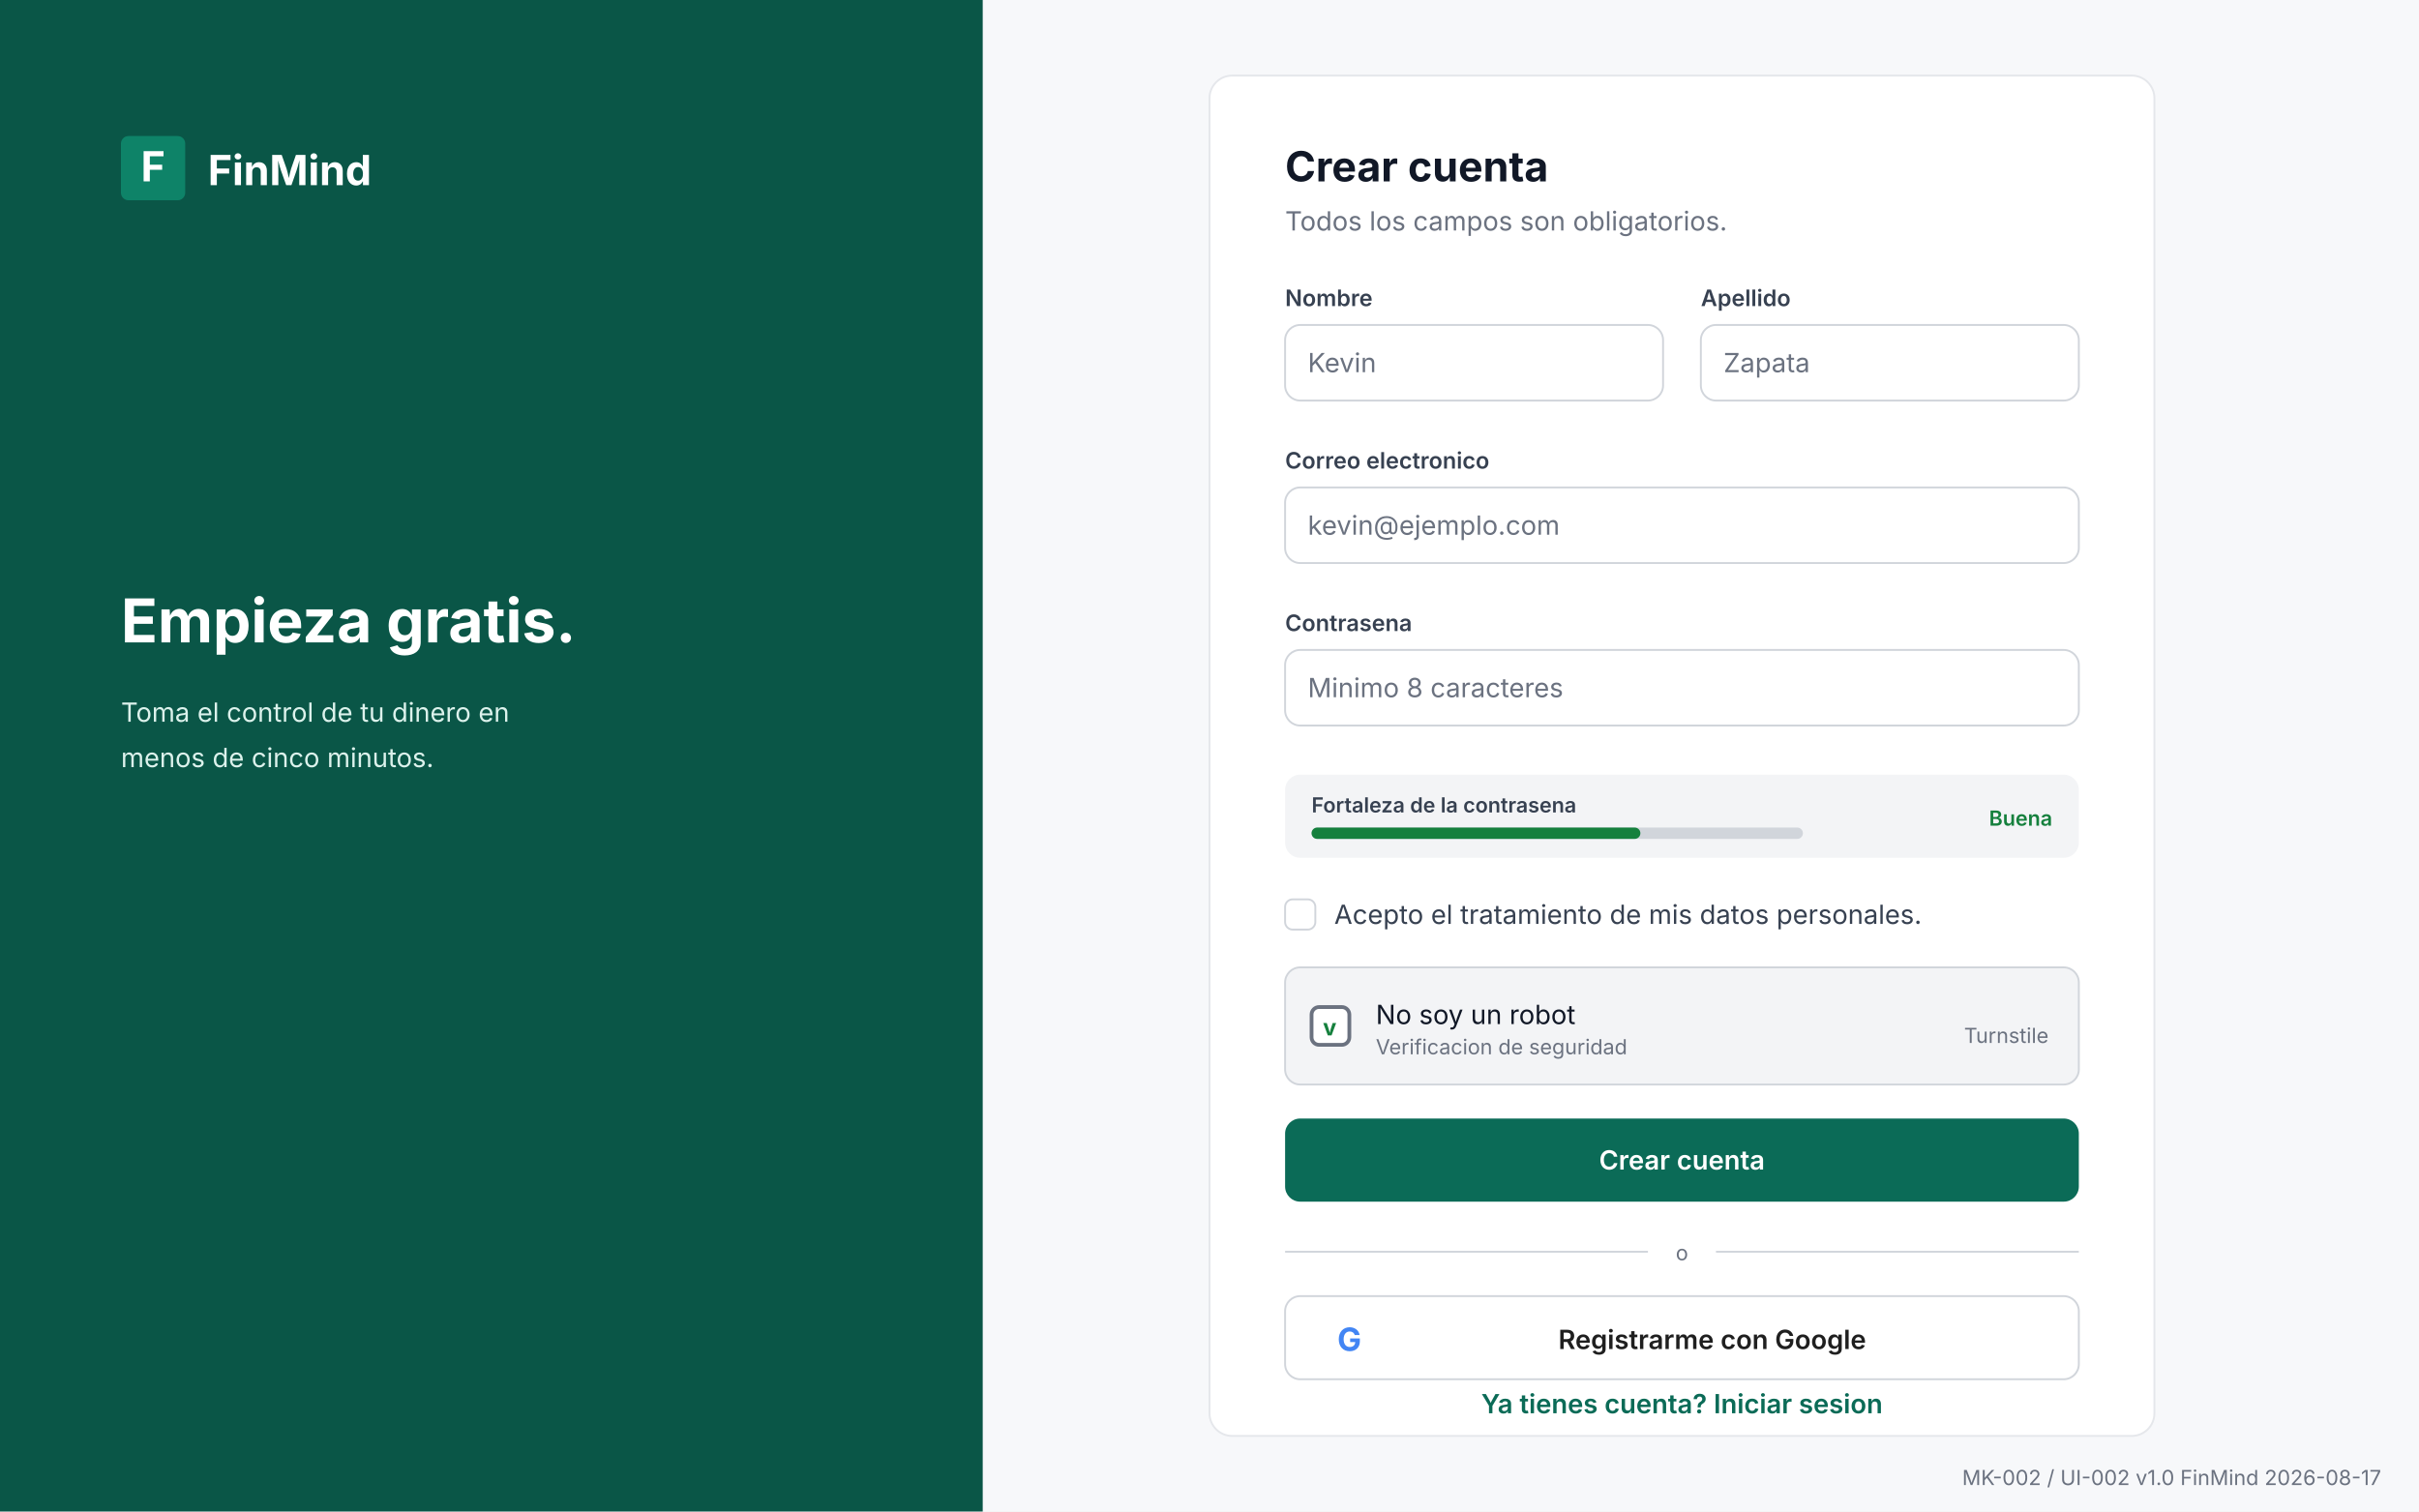
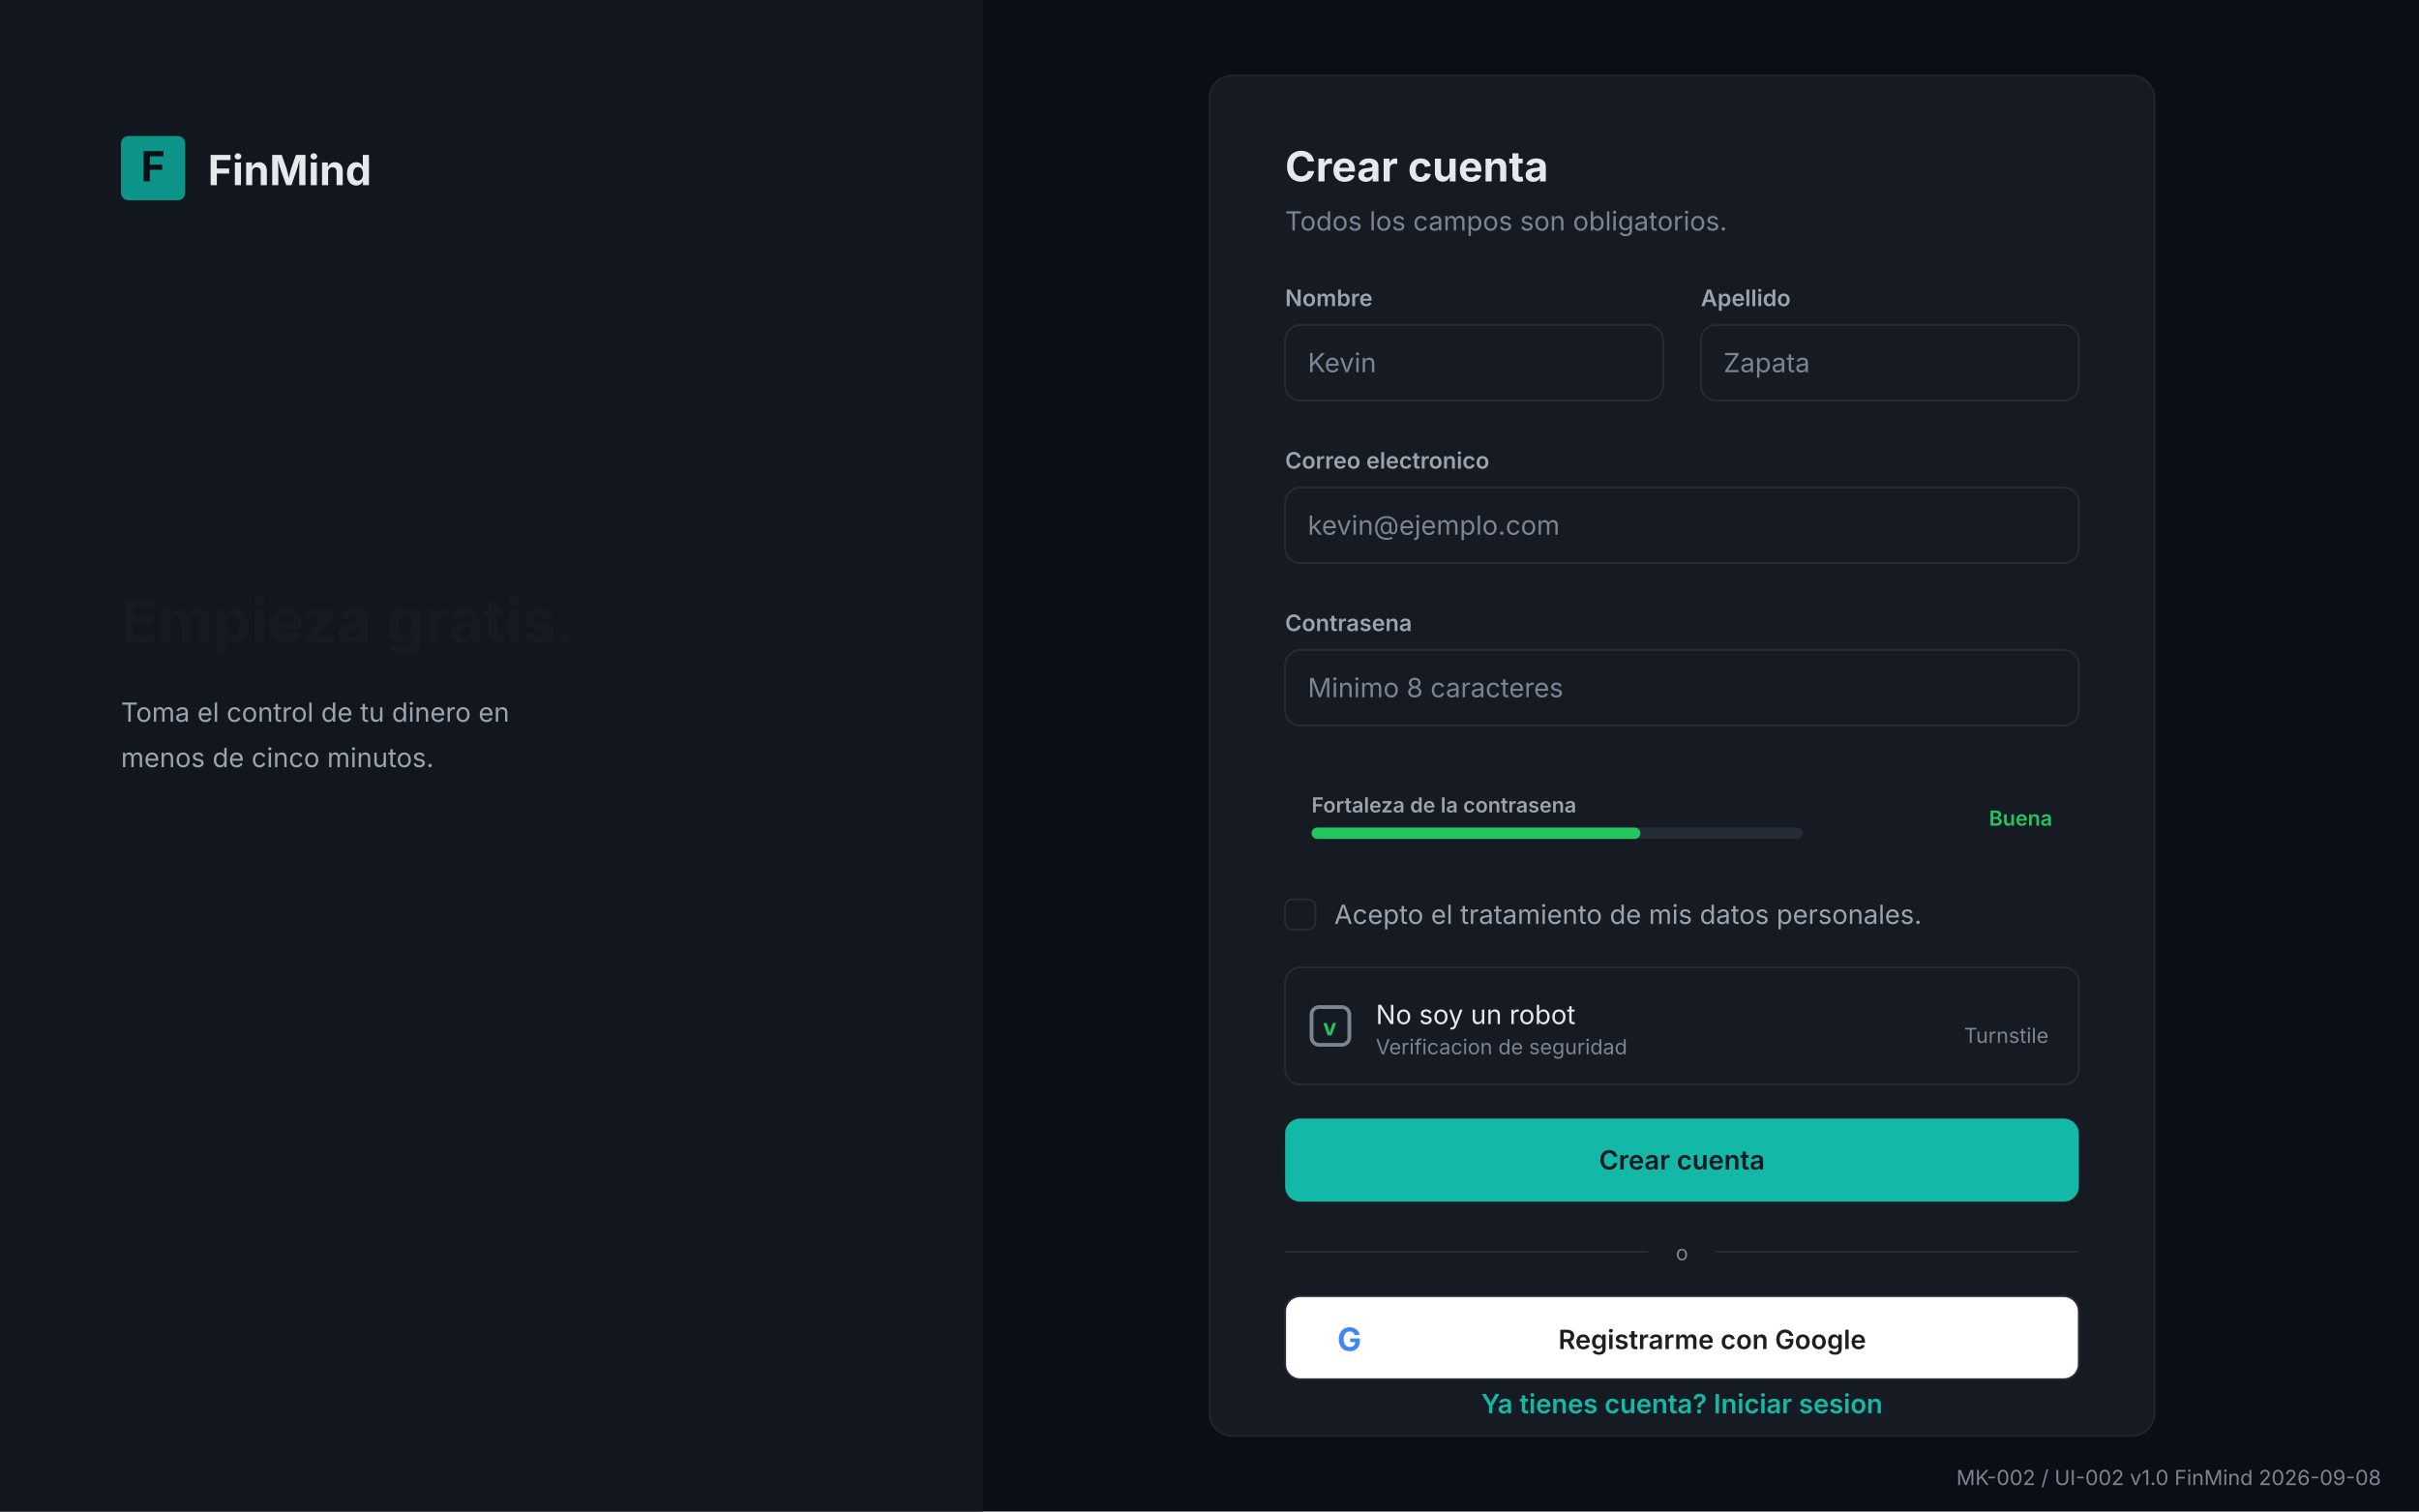
<svg xmlns="http://www.w3.org/2000/svg" viewBox="0 0 1280 800" width="1280" height="800" role="img" aria-labelledby="t d">
-   <rect x="0" y="0" width="1280" height="800" rx="0" fill="#F7F8FA" />
-   <rect x="0" y="0" width="520" height="800" rx="0" fill="#0A5647" />
-   <rect x="64" y="72" width="34" height="34" rx="4" fill="#0E8368" />
-   <text x="81" y="96" font-family="Inter, 'Segoe UI', system-ui, sans-serif" font-size="22" font-weight="700" fill="#FFFFFF" text-anchor="middle">F</text>
-   <text x="110" y="98" font-family="Inter, 'Segoe UI', system-ui, sans-serif" font-size="22" font-weight="700" fill="#FFFFFF" text-anchor="start">FinMind</text>
-   <text x="64" y="340" font-family="Inter, 'Segoe UI', system-ui, sans-serif" font-size="32" font-weight="700" fill="#FFFFFF" text-anchor="start">Empieza gratis.</text>
-   <text x="64" y="382" font-family="Inter, 'Segoe UI', system-ui, sans-serif" font-size="14" font-weight="400" fill="#DCF2EC" text-anchor="start">Toma el control de tu dinero en</text>
-   <text x="64" y="406" font-family="Inter, 'Segoe UI', system-ui, sans-serif" font-size="14" font-weight="400" fill="#DCF2EC" text-anchor="start">menos de cinco minutos.</text>
-   <rect x="640" y="40" width="500" height="720" rx="12" fill="#FFFFFF" stroke="#E5E7EB" stroke-width="1" />
-   <text x="680" y="96" font-family="Inter, 'Segoe UI', system-ui, sans-serif" font-size="22" font-weight="700" fill="#111827" text-anchor="start">Crear cuenta</text>
-   <text x="680" y="122" font-family="Inter, 'Segoe UI', system-ui, sans-serif" font-size="14" font-weight="400" fill="#6B7280" text-anchor="start">Todos los campos son obligatorios.</text>
-   <text x="680" y="162" font-family="Inter, 'Segoe UI', system-ui, sans-serif" font-size="12" font-weight="600" fill="#374151" text-anchor="start">Nombre</text>
-   <rect x="680" y="172" width="200" height="40" rx="8" fill="#FFFFFF" stroke="#D1D5DB" stroke-width="1" />
-   <text x="692" y="197" font-family="Inter, 'Segoe UI', system-ui, sans-serif" font-size="14" font-weight="400" fill="#6B7280" text-anchor="start">Kevin</text>
-   <text x="900" y="162" font-family="Inter, 'Segoe UI', system-ui, sans-serif" font-size="12" font-weight="600" fill="#374151" text-anchor="start">Apellido</text>
-   <rect x="900" y="172" width="200" height="40" rx="8" fill="#FFFFFF" stroke="#D1D5DB" stroke-width="1" />
-   <text x="912" y="197" font-family="Inter, 'Segoe UI', system-ui, sans-serif" font-size="14" font-weight="400" fill="#6B7280" text-anchor="start">Zapata</text>
-   <text x="680" y="248" font-family="Inter, 'Segoe UI', system-ui, sans-serif" font-size="12" font-weight="600" fill="#374151" text-anchor="start">Correo electronico</text>
-   <rect x="680" y="258" width="420" height="40" rx="8" fill="#FFFFFF" stroke="#D1D5DB" stroke-width="1" />
-   <text x="692" y="283" font-family="Inter, 'Segoe UI', system-ui, sans-serif" font-size="14" font-weight="400" fill="#6B7280" text-anchor="start">kevin@ejemplo.com</text>
-   <text x="680" y="334" font-family="Inter, 'Segoe UI', system-ui, sans-serif" font-size="12" font-weight="600" fill="#374151" text-anchor="start">Contrasena</text>
-   <rect x="680" y="344" width="420" height="40" rx="8" fill="#FFFFFF" stroke="#D1D5DB" stroke-width="1" />
-   <text x="692" y="369" font-family="Inter, 'Segoe UI', system-ui, sans-serif" font-size="14" font-weight="400" fill="#6B7280" text-anchor="start">Minimo 8 caracteres</text>
-   <rect x="680" y="410" width="420" height="44" rx="8" fill="#F3F4F6" />
-   <text x="694" y="430" font-family="Inter, 'Segoe UI', system-ui, sans-serif" font-size="11" font-weight="600" fill="#374151" text-anchor="start">Fortaleza de la contrasena</text>
-   <rect x="694" y="438" width="260" height="6" rx="3" fill="#D1D5DB" />
-   <rect x="694" y="438" width="174" height="6" rx="3" fill="#15803D" />
-   <text x="1086" y="437" font-family="Inter, 'Segoe UI', system-ui, sans-serif" font-size="11" font-weight="600" fill="#15803D" text-anchor="end">Buena</text>
-   <rect x="680" y="476" width="16" height="16" rx="4" fill="#FFFFFF" stroke="#D1D5DB" stroke-width="1" />
-   <text x="706" y="489" font-family="Inter, 'Segoe UI', system-ui, sans-serif" font-size="14" font-weight="400" fill="#374151" text-anchor="start">Acepto el tratamiento de mis datos personales.</text>
-   <rect x="680" y="512" width="420" height="62" rx="8" fill="#F3F4F6" stroke="#D1D5DB" stroke-width="1" />
-   <rect x="694" y="533" width="20" height="20" rx="4" fill="#FFFFFF" stroke="#6B7280" stroke-width="2" />
-   <text x="700" y="548" font-family="Inter, 'Segoe UI', system-ui, sans-serif" font-size="12" font-weight="700" fill="#15803D" text-anchor="start">v</text>
-   <text x="728" y="542" font-family="Inter, 'Segoe UI', system-ui, sans-serif" font-size="14" font-weight="400" fill="#111827" text-anchor="start">No soy un robot</text>
-   <text x="728" y="558" font-family="Inter, 'Segoe UI', system-ui, sans-serif" font-size="11" font-weight="400" fill="#6B7280" text-anchor="start">Verificacion de seguridad</text>
-   <text x="1084" y="552" font-family="Inter, 'Segoe UI', system-ui, sans-serif" font-size="11" font-weight="400" fill="#6B7280" text-anchor="end">Turnstile</text>
-   <rect x="680" y="592" width="420" height="44" rx="8" fill="#0B6B57" />
-   <text x="890.0" y="619.0" font-family="Inter, 'Segoe UI', system-ui, sans-serif" font-size="14" font-weight="600" fill="#FFFFFF" text-anchor="middle">Crear cuenta</text>
-   <rect x="680" y="662" width="192.0" height="1" rx="0" fill="#D1D5DB" />
-   <rect x="908.0" y="662" width="192.0" height="1" rx="0" fill="#D1D5DB" />
-   <text x="890.0" y="667" font-family="Inter, 'Segoe UI', system-ui, sans-serif" font-size="11" font-weight="400" fill="#6B7280" text-anchor="middle">o</text>
-   <rect x="680" y="686" width="420" height="44" rx="8" fill="#FFFFFF" stroke="#D1D5DB" stroke-width="1" />
+   <rect x="0" y="0" width="1280" height="800" rx="0" fill="#0B0E14" />
+   <rect x="0" y="0" width="520" height="800" rx="0" fill="#12171F" />
+   <rect x="64" y="72" width="34" height="34" rx="4" fill="#0D9488" />
+   <text x="81" y="96" font-family="Inter, 'Segoe UI', system-ui, sans-serif" font-size="22" font-weight="700" fill="#0B0E14" text-anchor="middle">F</text>
+   <text x="110" y="98" font-family="Inter, 'Segoe UI', system-ui, sans-serif" font-size="22" font-weight="700" fill="#E6E8EC" text-anchor="start">FinMind</text>
+   <text x="64" y="340" font-family="Inter, 'Segoe UI', system-ui, sans-serif" font-size="32" font-weight="700" fill="#151A23" text-anchor="start">Empieza gratis.</text>
+   <text x="64" y="382" font-family="Inter, 'Segoe UI', system-ui, sans-serif" font-size="14" font-weight="400" fill="#9BA3AF" text-anchor="start">Toma el control de tu dinero en</text>
+   <text x="64" y="406" font-family="Inter, 'Segoe UI', system-ui, sans-serif" font-size="14" font-weight="400" fill="#9BA3AF" text-anchor="start">menos de cinco minutos.</text>
+   <rect x="640" y="40" width="500" height="720" rx="12" fill="#151A23" stroke="#1E2530" stroke-width="1" />
+   <text x="680" y="96" font-family="Inter, 'Segoe UI', system-ui, sans-serif" font-size="22" font-weight="700" fill="#E6E8EC" text-anchor="start">Crear cuenta</text>
+   <text x="680" y="122" font-family="Inter, 'Segoe UI', system-ui, sans-serif" font-size="14" font-weight="400" fill="#7C8493" text-anchor="start">Todos los campos son obligatorios.</text>
+   <text x="680" y="162" font-family="Inter, 'Segoe UI', system-ui, sans-serif" font-size="12" font-weight="600" fill="#9BA3AF" text-anchor="start">Nombre</text>
+   <rect x="680" y="172" width="200" height="40" rx="8" fill="#151A23" stroke="#252C38" stroke-width="1" />
+   <text x="692" y="197" font-family="Inter, 'Segoe UI', system-ui, sans-serif" font-size="14" font-weight="400" fill="#7C8493" text-anchor="start">Kevin</text>
+   <text x="900" y="162" font-family="Inter, 'Segoe UI', system-ui, sans-serif" font-size="12" font-weight="600" fill="#9BA3AF" text-anchor="start">Apellido</text>
+   <rect x="900" y="172" width="200" height="40" rx="8" fill="#151A23" stroke="#252C38" stroke-width="1" />
+   <text x="912" y="197" font-family="Inter, 'Segoe UI', system-ui, sans-serif" font-size="14" font-weight="400" fill="#7C8493" text-anchor="start">Zapata</text>
+   <text x="680" y="248" font-family="Inter, 'Segoe UI', system-ui, sans-serif" font-size="12" font-weight="600" fill="#9BA3AF" text-anchor="start">Correo electronico</text>
+   <rect x="680" y="258" width="420" height="40" rx="8" fill="#151A23" stroke="#252C38" stroke-width="1" />
+   <text x="692" y="283" font-family="Inter, 'Segoe UI', system-ui, sans-serif" font-size="14" font-weight="400" fill="#7C8493" text-anchor="start">kevin@ejemplo.com</text>
+   <text x="680" y="334" font-family="Inter, 'Segoe UI', system-ui, sans-serif" font-size="12" font-weight="600" fill="#9BA3AF" text-anchor="start">Contrasena</text>
+   <rect x="680" y="344" width="420" height="40" rx="8" fill="#151A23" stroke="#252C38" stroke-width="1" />
+   <text x="692" y="369" font-family="Inter, 'Segoe UI', system-ui, sans-serif" font-size="14" font-weight="400" fill="#7C8493" text-anchor="start">Minimo 8 caracteres</text>
+   <rect x="680" y="410" width="420" height="44" rx="8" fill="#151A23" />
+   <text x="694" y="430" font-family="Inter, 'Segoe UI', system-ui, sans-serif" font-size="11" font-weight="600" fill="#9BA3AF" text-anchor="start">Fortaleza de la contrasena</text>
+   <rect x="694" y="438" width="260" height="6" rx="3" fill="#252C38" />
+   <rect x="694" y="438" width="174" height="6" rx="3" fill="#22C55E" />
+   <text x="1086" y="437" font-family="Inter, 'Segoe UI', system-ui, sans-serif" font-size="11" font-weight="600" fill="#22C55E" text-anchor="end">Buena</text>
+   <rect x="680" y="476" width="16" height="16" rx="4" fill="#151A23" stroke="#252C38" stroke-width="1" />
+   <text x="706" y="489" font-family="Inter, 'Segoe UI', system-ui, sans-serif" font-size="14" font-weight="400" fill="#9BA3AF" text-anchor="start">Acepto el tratamiento de mis datos personales.</text>
+   <rect x="680" y="512" width="420" height="62" rx="8" fill="#151A23" stroke="#252C38" stroke-width="1" />
+   <rect x="694" y="533" width="20" height="20" rx="4" fill="#151A23" stroke="#7C8493" stroke-width="2" />
+   <text x="700" y="548" font-family="Inter, 'Segoe UI', system-ui, sans-serif" font-size="12" font-weight="700" fill="#22C55E" text-anchor="start">v</text>
+   <text x="728" y="542" font-family="Inter, 'Segoe UI', system-ui, sans-serif" font-size="14" font-weight="400" fill="#E6E8EC" text-anchor="start">No soy un robot</text>
+   <text x="728" y="558" font-family="Inter, 'Segoe UI', system-ui, sans-serif" font-size="11" font-weight="400" fill="#7C8493" text-anchor="start">Verificacion de seguridad</text>
+   <text x="1084" y="552" font-family="Inter, 'Segoe UI', system-ui, sans-serif" font-size="11" font-weight="400" fill="#7C8493" text-anchor="end">Turnstile</text>
+   <rect x="680" y="592" width="420" height="44" rx="8" fill="#14B8A6" />
+   <text x="890.0" y="619.0" font-family="Inter, 'Segoe UI', system-ui, sans-serif" font-size="14" font-weight="600" fill="#151A23" text-anchor="middle">Crear cuenta</text>
+   <rect x="680" y="662" width="192.0" height="1" rx="0" fill="#252C38" />
+   <rect x="908.0" y="662" width="192.0" height="1" rx="0" fill="#252C38" />
+   <text x="890.0" y="667" font-family="Inter, 'Segoe UI', system-ui, sans-serif" font-size="11" font-weight="400" fill="#7C8493" text-anchor="middle">o</text>
+   <rect x="680" y="686" width="420" height="44" rx="8" fill="#FFFFFF" stroke="#252C38" stroke-width="1" />
  <text x="714" y="715" font-family="Inter, 'Segoe UI', system-ui, sans-serif" font-size="17" font-weight="700" fill="#4285F4" text-anchor="middle">G</text>
  <text x="906.0" y="714" font-family="Inter, 'Segoe UI', system-ui, sans-serif" font-size="14" font-weight="600" fill="#1F1F1F" text-anchor="middle">Registrarme con Google</text>
-   <text x="890" y="748" font-family="Inter, 'Segoe UI', system-ui, sans-serif" font-size="14" font-weight="600" fill="#0B6B57" text-anchor="middle">Ya tienes cuenta?  Iniciar sesion</text>
-   <text x="1260" y="786" font-family="Inter, 'Segoe UI', system-ui, sans-serif" font-size="11" font-weight="400" fill="#6B7280" text-anchor="end">MK-002 / UI-002  v1.0  FinMind  2026-08-17</text>
+   <text x="890" y="748" font-family="Inter, 'Segoe UI', system-ui, sans-serif" font-size="14" font-weight="600" fill="#14B8A6" text-anchor="middle">Ya tienes cuenta?  Iniciar sesion</text>
+   <text x="1260" y="786" font-family="Inter, 'Segoe UI', system-ui, sans-serif" font-size="11" font-weight="400" fill="#7C8493" text-anchor="end">MK-002 / UI-002  v1.0  FinMind  2026-09-08</text>
</svg>
